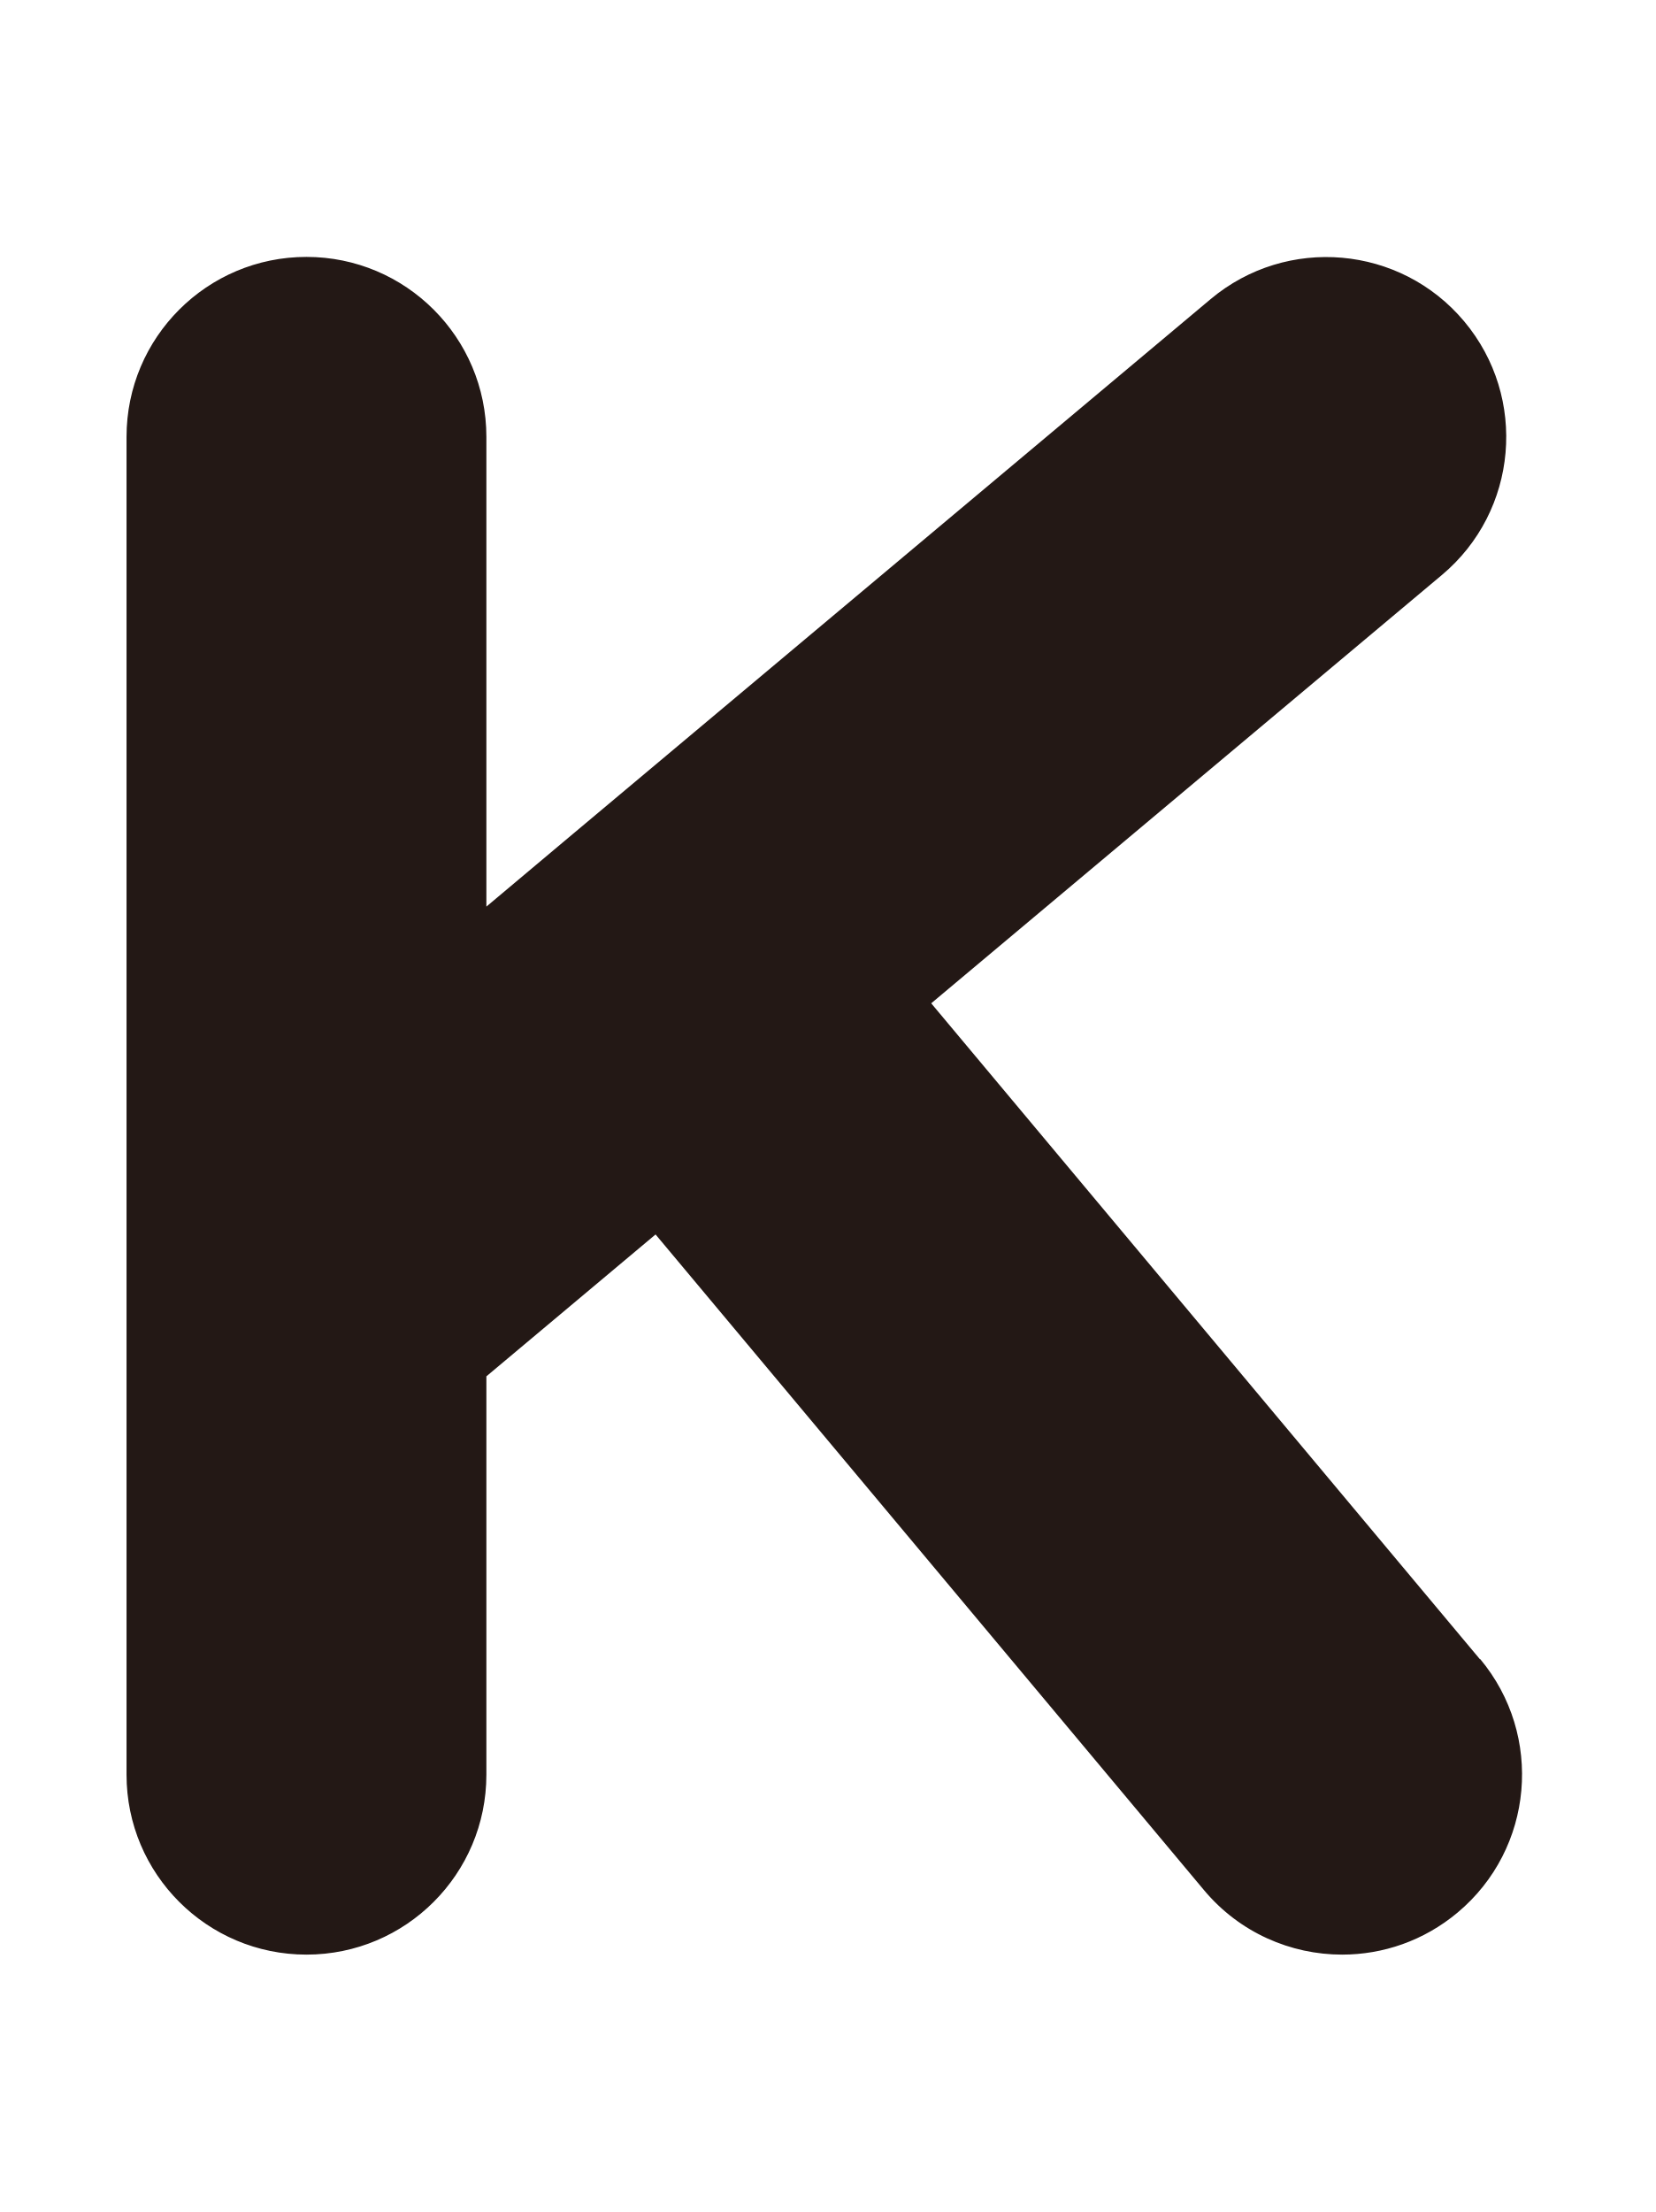
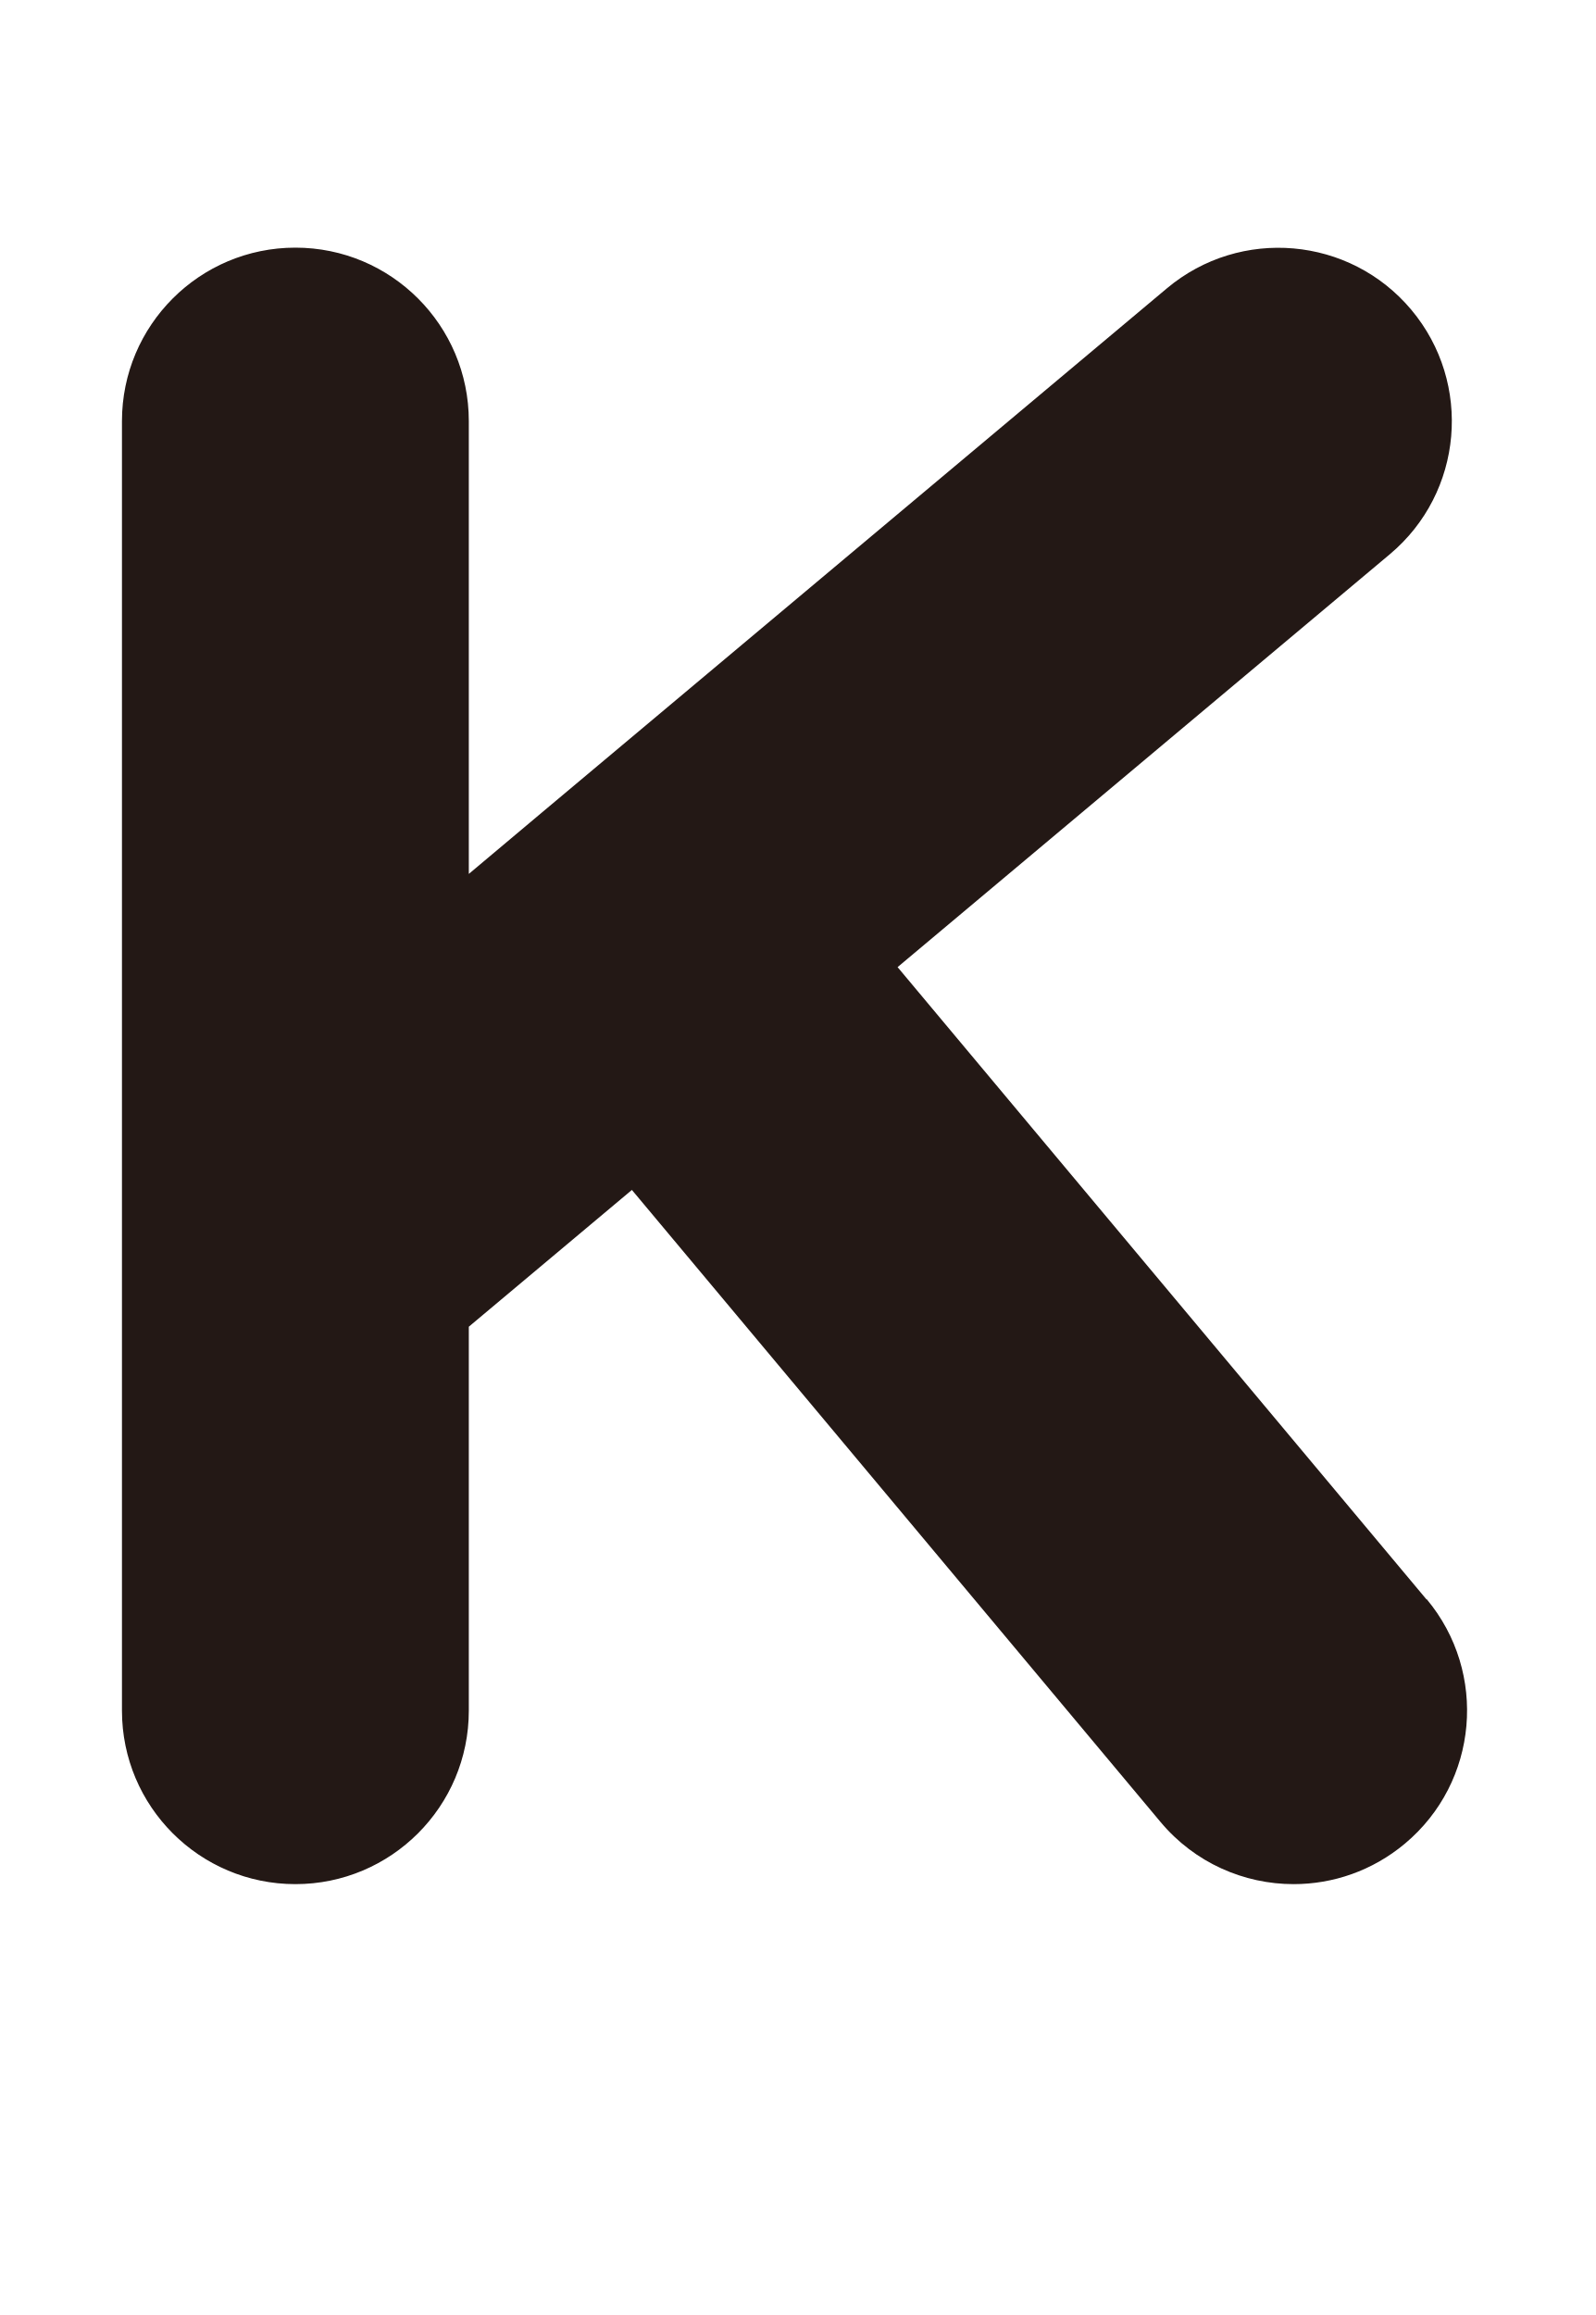
- <svg xmlns="http://www.w3.org/2000/svg" id="a" viewBox="0 0 104.8 140">
+ <svg xmlns="http://www.w3.org/2000/svg" id="a" viewBox="0 0 104.8 152">
  <path d="M93.69,105.02l-34.74-41.52,32.33-27.11c4.82-4.04,5.45-11.23,1.41-16.05-4.04-4.82-11.23-5.45-16.05-1.41l-41.04,34.41s0,0,0,0,0,0,0,0l-4.81,4.04v-29.73c0-6.29-5.1-11.39-11.39-11.39s-11.39,5.1-11.39,11.39v84.67c0,6.29,5.1,11.39,11.39,11.39s11.39-5.1,11.39-11.39v-25.21l10.71-8.98,34.72,41.5c2.25,2.69,5.49,4.08,8.74,4.08,2.58,0,5.17-.87,7.31-2.66,4.83-4.04,5.46-11.22,1.43-16.05Z" style="fill:#231815;" />
</svg>
